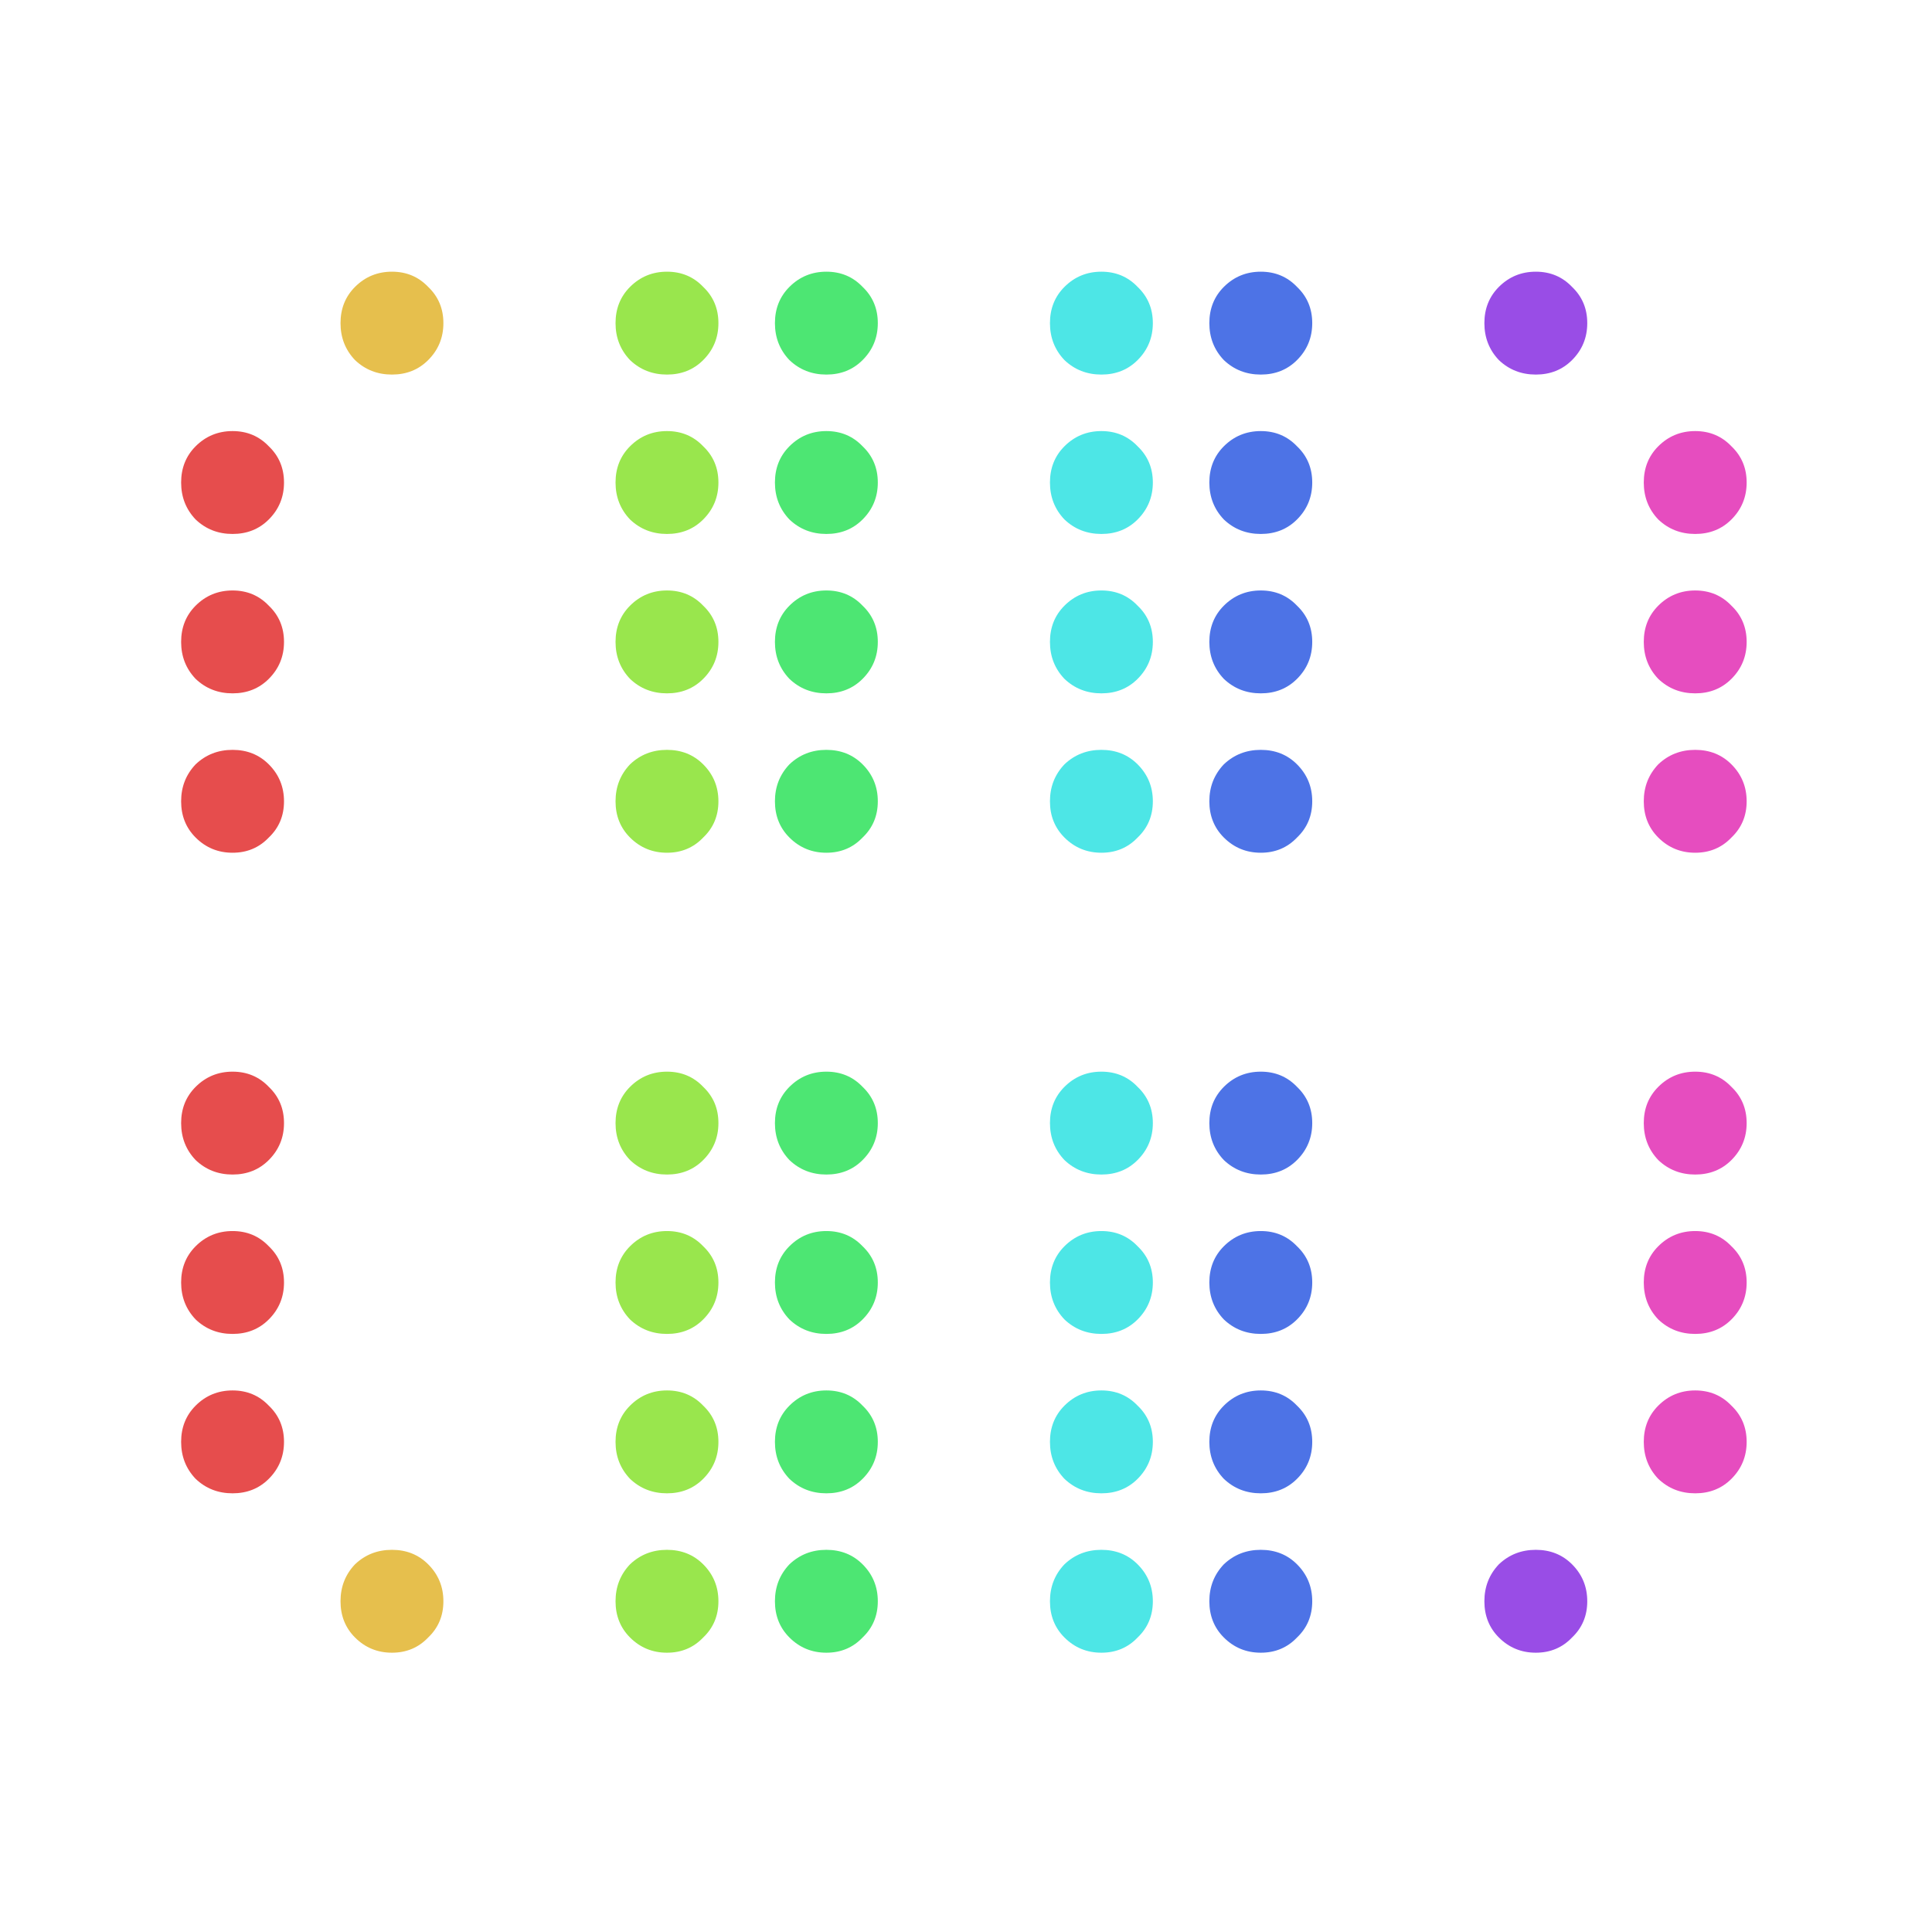
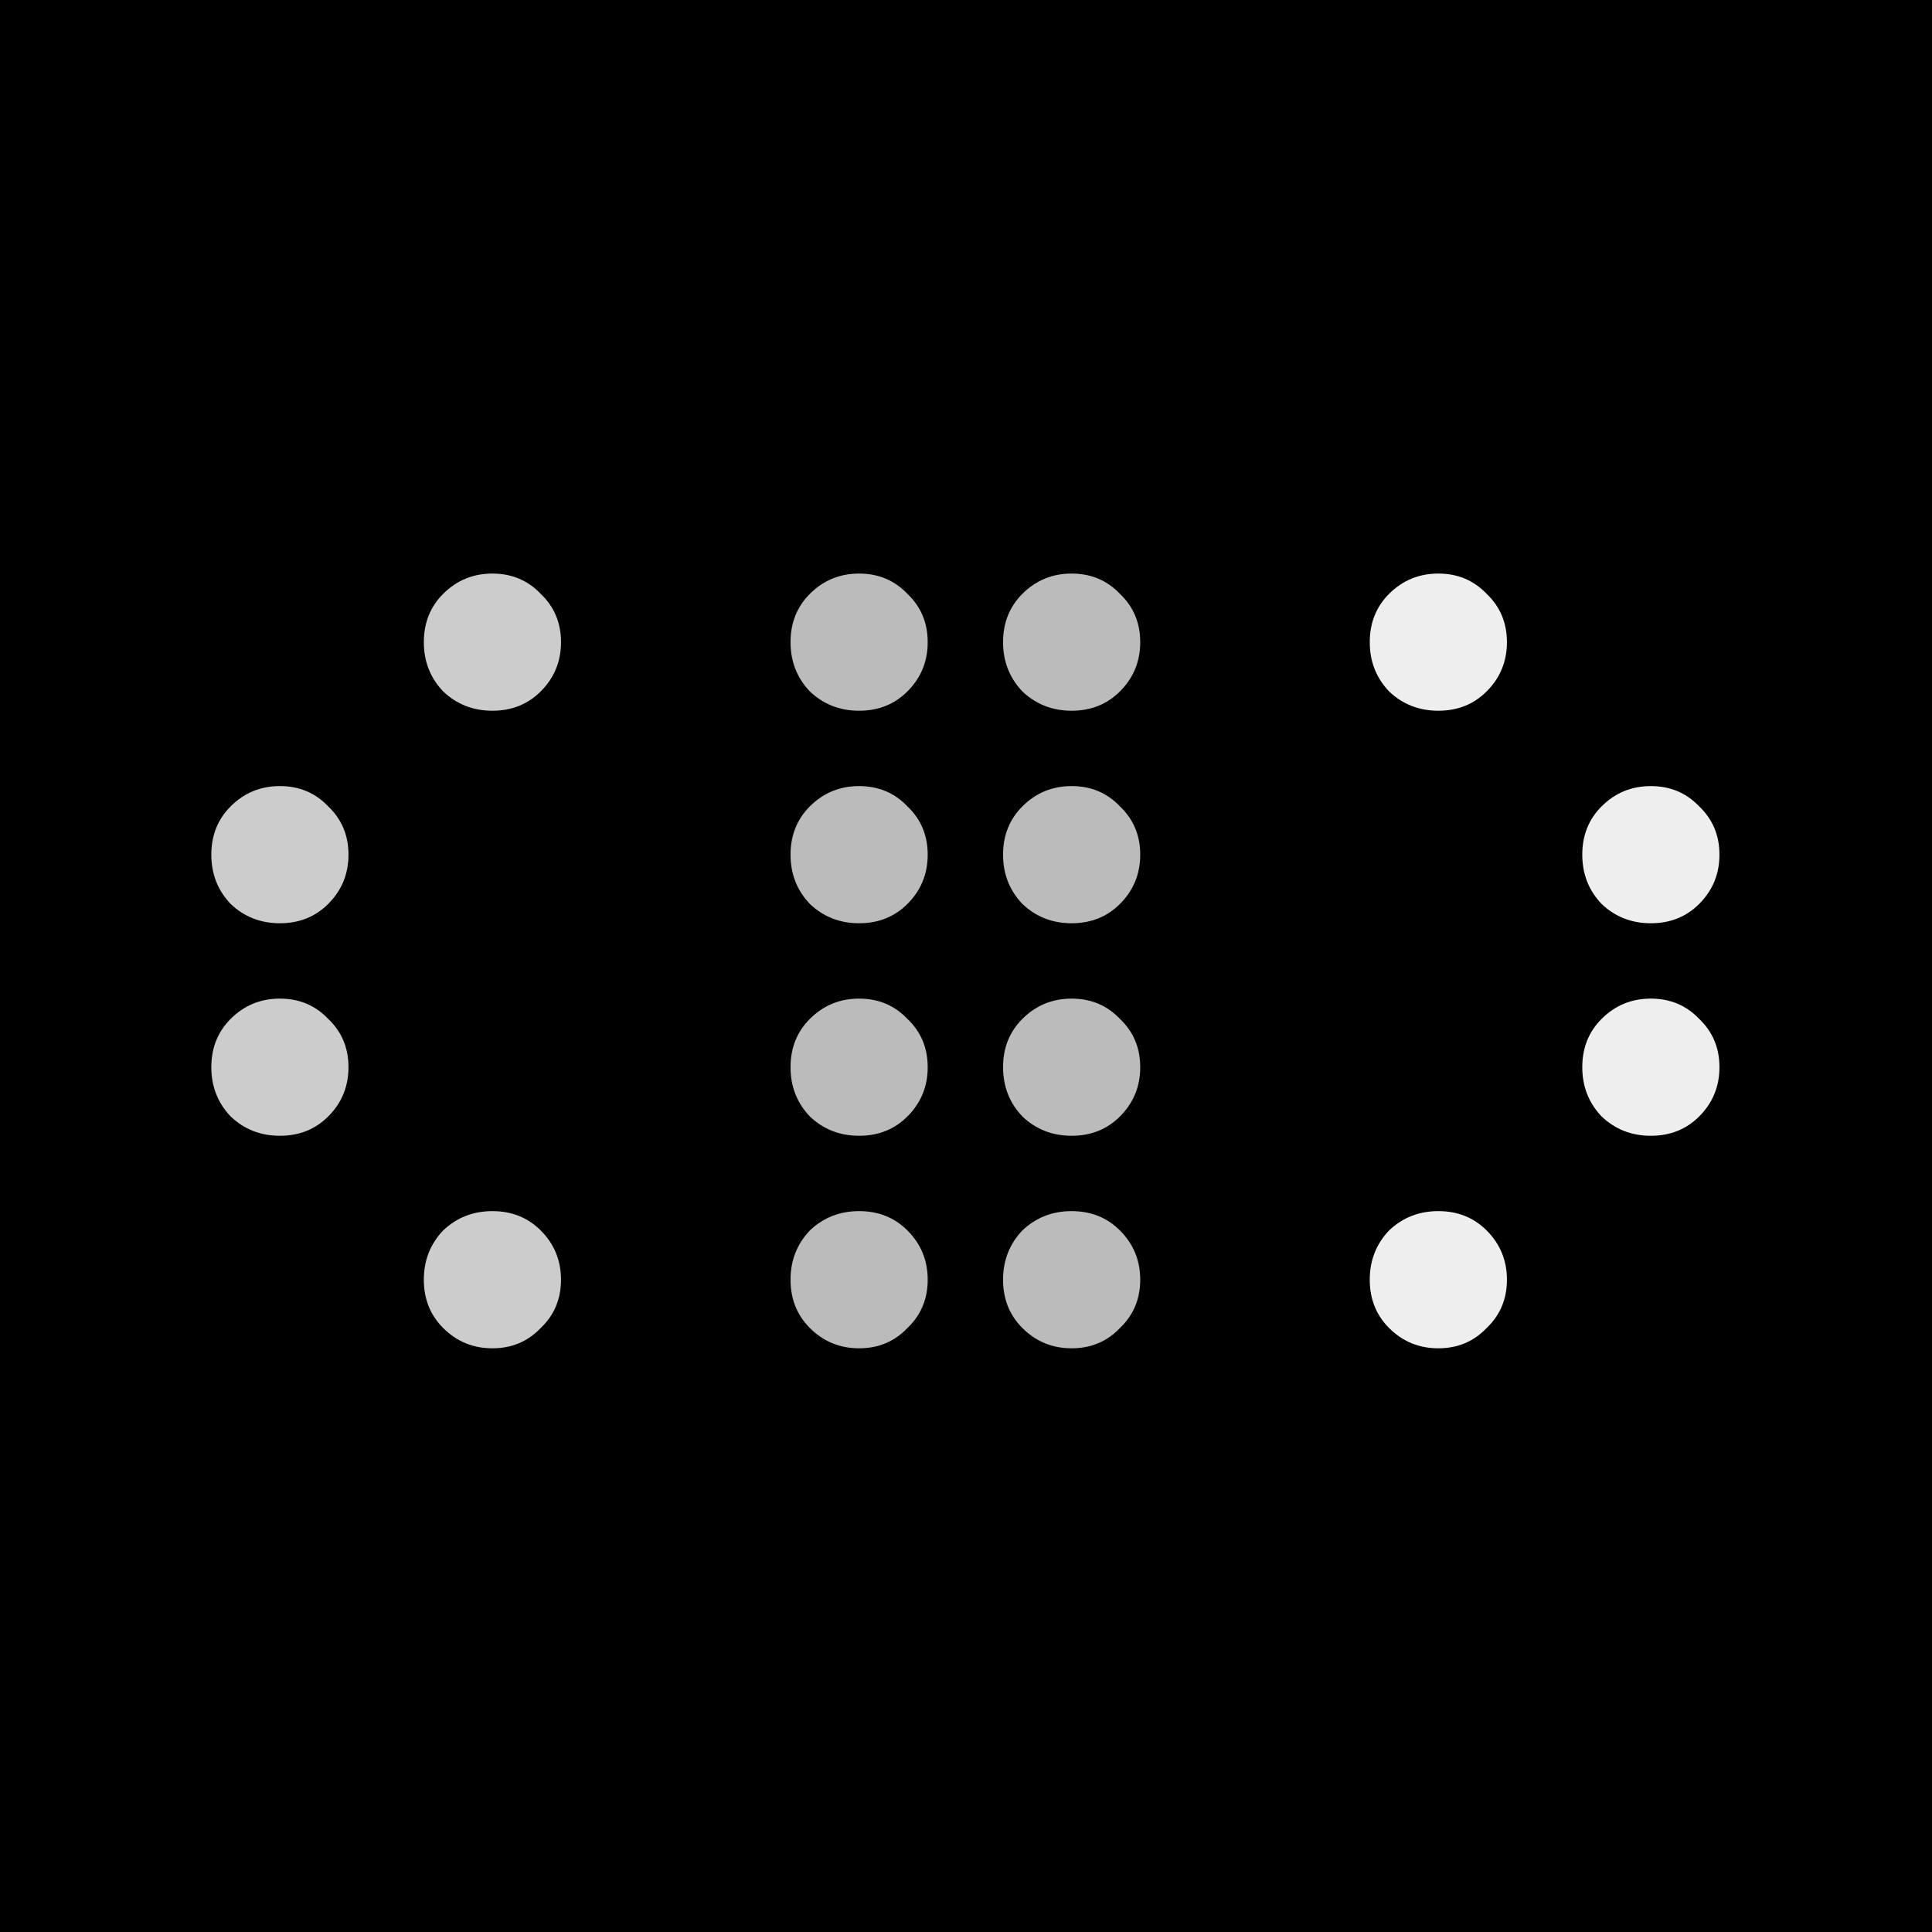
<svg xmlns="http://www.w3.org/2000/svg" width="128" height="128" fill="none">
-   <path fill="#99E64D" d="M47.597 21.408c0 .96-.336 1.776-1.008 2.448-.64.64-1.44.96-2.4.96s-1.776-.32-2.448-.96c-.64-.672-.96-1.488-.96-2.448s.32-1.76.96-2.4C42.413 18.336 43.23 18 44.19 18c.96 0 1.76.336 2.4 1.008.672.64 1.007 1.44 1.007 2.4Zm0 10.56c0 .96-.336 1.776-1.008 2.448-.64.64-1.44.96-2.4.96s-1.776-.32-2.448-.96c-.64-.672-.96-1.488-.96-2.448s.32-1.76.96-2.4c.672-.672 1.488-1.008 2.448-1.008s1.76.336 2.4 1.008c.672.64 1.008 1.44 1.008 2.4Zm0 10.56c0 .96-.336 1.776-1.008 2.448-.64.64-1.44.96-2.4.96s-1.776-.32-2.448-.96c-.64-.672-.96-1.488-.96-2.448s.32-1.76.96-2.4c.672-.672 1.488-1.008 2.448-1.008s1.76.336 2.4 1.008c.672.64 1.008 1.44 1.008 2.4Zm0 10.56c0 .96-.336 1.76-1.008 2.4-.64.672-1.44 1.008-2.4 1.008s-1.776-.336-2.448-1.008c-.64-.64-.96-1.44-.96-2.4s.32-1.776.96-2.448c.672-.64 1.488-.96 2.448-.96s1.76.32 2.4.96c.672.672 1.008 1.488 1.008 2.448Z" />
-   <path fill="#4DE673" d="M58.157 21.408c0 .96-.336 1.776-1.008 2.448-.64.64-1.44.96-2.4.96s-1.776-.32-2.448-.96c-.64-.672-.96-1.488-.96-2.448s.32-1.76.96-2.4C52.973 18.336 53.79 18 54.75 18c.96 0 1.76.336 2.4 1.008.672.64 1.007 1.44 1.007 2.4Zm0 10.56c0 .96-.336 1.776-1.008 2.448-.64.64-1.44.96-2.4.96s-1.776-.32-2.448-.96c-.64-.672-.96-1.488-.96-2.448s.32-1.76.96-2.4c.672-.672 1.488-1.008 2.448-1.008s1.76.336 2.4 1.008c.672.64 1.008 1.44 1.008 2.4Zm0 10.56c0 .96-.336 1.776-1.008 2.448-.64.64-1.44.96-2.4.96s-1.776-.32-2.448-.96c-.64-.672-.96-1.488-.96-2.448s.32-1.76.96-2.4c.672-.672 1.488-1.008 2.448-1.008s1.76.336 2.4 1.008c.672.64 1.008 1.44 1.008 2.4Zm0 10.56c0 .96-.336 1.76-1.008 2.4-.64.672-1.44 1.008-2.4 1.008s-1.776-.336-2.448-1.008c-.64-.64-.96-1.44-.96-2.4s.32-1.776.96-2.448c.672-.64 1.488-.96 2.448-.96s1.76.32 2.4.96c.672.672 1.008 1.488 1.008 2.448Z" />
-   <path fill="#4D73E6" d="M86.939 21.408c0 .96-.336 1.776-1.008 2.448-.64.64-1.44.96-2.4.96s-1.777-.32-2.449-.96c-.64-.672-.96-1.488-.96-2.448s.32-1.76.96-2.4c.672-.672 1.489-1.008 2.449-1.008.96 0 1.76.336 2.4 1.008.672.64 1.008 1.44 1.008 2.4Zm0 10.56c0 .96-.336 1.776-1.008 2.448-.64.64-1.44.96-2.4.96s-1.777-.32-2.449-.96c-.64-.672-.96-1.488-.96-2.448s.32-1.76.96-2.4c.672-.672 1.489-1.008 2.449-1.008.96 0 1.76.336 2.4 1.008.672.64 1.008 1.44 1.008 2.4Zm0 10.56c0 .96-.336 1.776-1.008 2.448-.64.64-1.44.96-2.4.96s-1.777-.32-2.449-.96c-.64-.672-.96-1.488-.96-2.448s.32-1.76.96-2.4c.672-.672 1.489-1.008 2.449-1.008.96 0 1.76.336 2.4 1.008.672.64 1.008 1.44 1.008 2.4Zm0 10.56c0 .96-.336 1.76-1.008 2.4-.64.672-1.44 1.008-2.4 1.008s-1.777-.336-2.449-1.008c-.64-.64-.96-1.44-.96-2.4s.32-1.776.96-2.448c.672-.64 1.489-.96 2.449-.96.96 0 1.76.32 2.4.96.672.672 1.008 1.488 1.008 2.448Z" />
-   <path fill="#4DE6E6" d="M76.379 21.408c0 .96-.337 1.776-1.008 2.448-.64.64-1.44.96-2.4.96s-1.776-.32-2.449-.96c-.64-.672-.96-1.488-.96-2.448s.32-1.76.96-2.4C71.194 18.336 72.01 18 72.97 18s1.76.336 2.4 1.008c.672.64 1.009 1.44 1.009 2.4Zm0 10.56c0 .96-.337 1.776-1.008 2.448-.64.64-1.44.96-2.4.96s-1.776-.32-2.449-.96c-.64-.672-.96-1.488-.96-2.448s.32-1.76.96-2.4c.672-.672 1.488-1.008 2.448-1.008s1.76.336 2.4 1.008c.672.64 1.009 1.44 1.009 2.4Zm0 10.56c0 .96-.337 1.776-1.008 2.448-.64.64-1.44.96-2.4.96s-1.776-.32-2.449-.96c-.64-.672-.96-1.488-.96-2.448s.32-1.76.96-2.4c.672-.672 1.488-1.008 2.448-1.008s1.76.336 2.4 1.008c.672.64 1.009 1.44 1.009 2.4Zm0 10.56c0 .96-.337 1.76-1.008 2.4-.64.672-1.44 1.008-2.4 1.008s-1.776-.336-2.449-1.008c-.64-.64-.96-1.44-.96-2.4s.32-1.776.96-2.448c.672-.64 1.488-.96 2.448-.96s1.76.32 2.4.96c.672.672 1.009 1.488 1.009 2.448Z" />
-   <path fill="#E64DBF" d="M115.72 31.968c0 .96-.336 1.776-1.008 2.448-.64.64-1.44.96-2.4.96s-1.776-.32-2.448-.96c-.64-.672-.96-1.488-.96-2.448s.32-1.76.96-2.4c.672-.672 1.488-1.008 2.448-1.008s1.76.336 2.4 1.008c.672.64 1.008 1.44 1.008 2.4Zm0 10.56c0 .96-.336 1.776-1.008 2.448-.64.64-1.44.96-2.4.96s-1.776-.32-2.448-.96c-.64-.672-.96-1.488-.96-2.448s.32-1.76.96-2.4c.672-.672 1.488-1.008 2.448-1.008s1.76.336 2.4 1.008c.672.64 1.008 1.44 1.008 2.4Zm0 10.56c0 .96-.336 1.76-1.008 2.4-.64.672-1.44 1.008-2.4 1.008s-1.776-.336-2.448-1.008c-.64-.64-.96-1.44-.96-2.4s.32-1.776.96-2.448c.672-.64 1.488-.96 2.448-.96s1.76.32 2.4.96c.672.672 1.008 1.488 1.008 2.448Z" />
-   <path fill="#994DE6" d="M105.16 21.408c0 .96-.336 1.776-1.008 2.448-.64.64-1.44.96-2.4.96s-1.776-.32-2.448-.96c-.64-.672-.96-1.488-.96-2.448s.32-1.76.96-2.4c.672-.672 1.488-1.008 2.448-1.008s1.76.336 2.4 1.008c.672.64 1.008 1.44 1.008 2.4Z" />
-   <path fill="#E64D4D" d="M18.816 31.968c0 .96-.336 1.776-1.008 2.448-.64.64-1.44.96-2.4.96s-1.776-.32-2.448-.96c-.64-.672-.96-1.488-.96-2.448s.32-1.76.96-2.4c.672-.672 1.488-1.008 2.448-1.008s1.76.336 2.4 1.008c.672.64 1.008 1.44 1.008 2.4Zm0 10.56c0 .96-.336 1.776-1.008 2.448-.64.64-1.44.96-2.4.96s-1.776-.32-2.448-.96c-.64-.672-.96-1.488-.96-2.448s.32-1.76.96-2.4c.672-.672 1.488-1.008 2.448-1.008s1.76.336 2.4 1.008c.672.64 1.008 1.44 1.008 2.4Zm0 10.56c0 .96-.336 1.76-1.008 2.4-.64.672-1.44 1.008-2.4 1.008s-1.776-.336-2.448-1.008c-.64-.64-.96-1.44-.96-2.4s.32-1.776.96-2.448c.672-.64 1.488-.96 2.448-.96s1.76.32 2.4.96c.672.672 1.008 1.488 1.008 2.448ZM18.816 74.408c0 .96-.336 1.776-1.008 2.448-.64.64-1.44.96-2.4.96s-1.776-.32-2.448-.96c-.64-.672-.96-1.488-.96-2.448s.32-1.76.96-2.4c.672-.672 1.488-1.008 2.448-1.008s1.76.336 2.4 1.008c.672.64 1.008 1.44 1.008 2.4Zm0 10.56c0 .96-.336 1.776-1.008 2.448-.64.64-1.44.96-2.4.96s-1.776-.32-2.448-.96c-.64-.672-.96-1.488-.96-2.448s.32-1.76.96-2.4c.672-.672 1.488-1.008 2.448-1.008s1.76.336 2.4 1.008c.672.64 1.008 1.44 1.008 2.4Zm0 10.56c0 .96-.336 1.776-1.008 2.448-.64.64-1.44.96-2.4.96s-1.776-.32-2.448-.96c-.64-.672-.96-1.488-.96-2.448s.32-1.76.96-2.4c.672-.672 1.488-1.008 2.448-1.008s1.76.336 2.4 1.008c.672.64 1.008 1.44 1.008 2.4Z" />
-   <path fill="#E6BF4D" d="M29.376 21.408c0 .96-.336 1.776-1.008 2.448-.64.64-1.44.96-2.4.96s-1.776-.32-2.448-.96c-.64-.672-.96-1.488-.96-2.448s.32-1.76.96-2.4c.672-.672 1.488-1.008 2.448-1.008s1.76.336 2.4 1.008c.672.64 1.008 1.44 1.008 2.4ZM29.376 106.088c0 .96-.336 1.76-1.008 2.4-.64.672-1.44 1.008-2.4 1.008s-1.776-.336-2.448-1.008c-.64-.64-.96-1.44-.96-2.4s.32-1.776.96-2.448c.672-.64 1.488-.96 2.448-.96s1.76.32 2.4.96c.672.672 1.008 1.488 1.008 2.448Z" />
-   <path fill="#4DE673" d="M58.157 74.408c0 .96-.336 1.776-1.008 2.448-.64.64-1.44.96-2.4.96s-1.776-.32-2.448-.96c-.64-.672-.96-1.488-.96-2.448s.32-1.76.96-2.4C52.973 71.336 53.79 71 54.75 71c.96 0 1.76.336 2.4 1.008.672.64 1.007 1.44 1.007 2.4Zm0 10.56c0 .96-.336 1.776-1.008 2.448-.64.64-1.44.96-2.4.96s-1.776-.32-2.448-.96c-.64-.672-.96-1.488-.96-2.448s.32-1.76.96-2.4c.672-.672 1.488-1.008 2.448-1.008s1.76.336 2.4 1.008c.672.64 1.008 1.44 1.008 2.4Zm0 10.56c0 .96-.336 1.776-1.008 2.448-.64.64-1.44.96-2.4.96s-1.776-.32-2.448-.96c-.64-.672-.96-1.488-.96-2.448s.32-1.76.96-2.4c.672-.672 1.488-1.008 2.448-1.008s1.76.336 2.4 1.008c.672.64 1.008 1.44 1.008 2.4Zm0 10.56c0 .96-.336 1.76-1.008 2.4-.64.672-1.44 1.008-2.4 1.008s-1.776-.336-2.448-1.008c-.64-.64-.96-1.44-.96-2.4s.32-1.776.96-2.448c.672-.64 1.488-.96 2.448-.96s1.76.32 2.4.96c.672.672 1.008 1.488 1.008 2.448Z" />
-   <path fill="#99E64D" d="M47.597 74.408c0 .96-.336 1.776-1.008 2.448-.64.64-1.44.96-2.4.96s-1.776-.32-2.448-.96c-.64-.672-.96-1.488-.96-2.448s.32-1.76.96-2.4C42.413 71.336 43.23 71 44.19 71c.96 0 1.76.336 2.4 1.008.672.64 1.007 1.44 1.007 2.4Zm0 10.56c0 .96-.336 1.776-1.008 2.448-.64.64-1.44.96-2.4.96s-1.776-.32-2.448-.96c-.64-.672-.96-1.488-.96-2.448s.32-1.76.96-2.4c.672-.672 1.488-1.008 2.448-1.008s1.76.336 2.4 1.008c.672.64 1.008 1.44 1.008 2.4Zm0 10.56c0 .96-.336 1.776-1.008 2.448-.64.64-1.44.96-2.4.96s-1.776-.32-2.448-.96c-.64-.672-.96-1.488-.96-2.448s.32-1.76.96-2.4c.672-.672 1.488-1.008 2.448-1.008s1.76.336 2.4 1.008c.672.64 1.008 1.44 1.008 2.4Zm0 10.56c0 .96-.336 1.76-1.008 2.4-.64.672-1.44 1.008-2.4 1.008s-1.776-.336-2.448-1.008c-.64-.64-.96-1.44-.96-2.4s.32-1.776.96-2.448c.672-.64 1.488-.96 2.448-.96s1.76.32 2.4.96c.672.672 1.008 1.488 1.008 2.448Z" />
-   <path fill="#4DE6E6" d="M76.379 74.408c0 .96-.337 1.776-1.008 2.448-.64.64-1.44.96-2.4.96s-1.776-.32-2.449-.96c-.64-.672-.96-1.488-.96-2.448s.32-1.76.96-2.4C71.194 71.336 72.01 71 72.97 71s1.76.336 2.4 1.008c.672.64 1.009 1.44 1.009 2.4Zm0 10.56c0 .96-.337 1.776-1.008 2.448-.64.64-1.44.96-2.4.96s-1.776-.32-2.449-.96c-.64-.672-.96-1.488-.96-2.448s.32-1.76.96-2.4c.672-.672 1.488-1.008 2.448-1.008s1.76.336 2.4 1.008c.672.64 1.009 1.44 1.009 2.4Zm0 10.56c0 .96-.337 1.776-1.008 2.448-.64.64-1.44.96-2.4.96s-1.776-.32-2.449-.96c-.64-.672-.96-1.488-.96-2.448s.32-1.76.96-2.4c.672-.672 1.488-1.008 2.448-1.008s1.76.336 2.4 1.008c.672.64 1.009 1.44 1.009 2.4Zm0 10.56c0 .96-.337 1.76-1.008 2.4-.64.672-1.44 1.008-2.4 1.008s-1.776-.336-2.449-1.008c-.64-.64-.96-1.44-.96-2.4s.32-1.776.96-2.448c.672-.64 1.488-.96 2.448-.96s1.76.32 2.4.96c.672.672 1.009 1.488 1.009 2.448Z" />
-   <path fill="#4D73E6" d="M86.939 74.408c0 .96-.336 1.776-1.008 2.448-.64.64-1.44.96-2.4.96s-1.777-.32-2.449-.96c-.64-.672-.96-1.488-.96-2.448s.32-1.76.96-2.4c.672-.672 1.489-1.008 2.449-1.008.96 0 1.76.336 2.4 1.008.672.64 1.008 1.44 1.008 2.4Zm0 10.56c0 .96-.336 1.776-1.008 2.448-.64.64-1.44.96-2.4.96s-1.777-.32-2.449-.96c-.64-.672-.96-1.488-.96-2.448s.32-1.76.96-2.4c.672-.672 1.489-1.008 2.449-1.008.96 0 1.76.336 2.4 1.008.672.64 1.008 1.44 1.008 2.4Zm0 10.56c0 .96-.336 1.776-1.008 2.448-.64.64-1.44.96-2.4.96s-1.777-.32-2.449-.96c-.64-.672-.96-1.488-.96-2.448s.32-1.76.96-2.4c.672-.672 1.489-1.008 2.449-1.008.96 0 1.76.336 2.4 1.008.672.64 1.008 1.44 1.008 2.4Zm0 10.56c0 .96-.336 1.76-1.008 2.4-.64.672-1.44 1.008-2.4 1.008s-1.777-.336-2.449-1.008c-.64-.64-.96-1.44-.96-2.4s.32-1.776.96-2.448c.672-.64 1.489-.96 2.449-.96.96 0 1.76.32 2.4.96.672.672 1.008 1.488 1.008 2.448Z" />
-   <path fill="#E64DBF" d="M115.72 74.408c0 .96-.336 1.776-1.008 2.448-.64.64-1.44.96-2.4.96s-1.776-.32-2.448-.96c-.64-.672-.96-1.488-.96-2.448s.32-1.76.96-2.4c.672-.672 1.488-1.008 2.448-1.008s1.76.336 2.4 1.008c.672.64 1.008 1.44 1.008 2.4Zm0 10.56c0 .96-.336 1.776-1.008 2.448-.64.64-1.44.96-2.4.96s-1.776-.32-2.448-.96c-.64-.672-.96-1.488-.96-2.448s.32-1.76.96-2.4c.672-.672 1.488-1.008 2.448-1.008s1.76.336 2.4 1.008c.672.64 1.008 1.44 1.008 2.4Zm0 10.56c0 .96-.336 1.776-1.008 2.448-.64.64-1.44.96-2.4.96s-1.776-.32-2.448-.96c-.64-.672-.96-1.488-.96-2.448s.32-1.76.96-2.4c.672-.672 1.488-1.008 2.448-1.008s1.76.336 2.4 1.008c.672.64 1.008 1.44 1.008 2.4Z" />
-   <path fill="#994DE6" d="M105.16 106.088c0 .96-.336 1.76-1.008 2.4-.64.672-1.44 1.008-2.4 1.008s-1.776-.336-2.448-1.008c-.64-.64-.96-1.44-.96-2.4s.32-1.776.96-2.448c.672-.64 1.488-.96 2.448-.96s1.76.32 2.4.96c.672.672 1.008 1.488 1.008 2.448Z" />
+   <path fill="#000" d="M0 0h128v128H0z" />
+   <path fill="#EEE" d="M113.918 56.624c0 1.28-.448 2.368-1.344 3.264-.853.853-1.92 1.28-3.2 1.28-1.28 0-2.368-.427-3.264-1.28-.853-.896-1.28-1.984-1.28-3.264 0-1.28.427-2.347 1.28-3.2.896-.896 1.984-1.344 3.264-1.344 1.28 0 2.347.448 3.2 1.344.896.853 1.344 1.92 1.344 3.2Zm0 14.08c0 1.28-.448 2.368-1.344 3.264-.853.853-1.92 1.28-3.2 1.28-1.28 0-2.368-.427-3.264-1.28-.853-.896-1.28-1.984-1.28-3.264 0-1.28.427-2.347 1.28-3.2.896-.896 1.984-1.344 3.264-1.344 1.28 0 2.347.448 3.2 1.344.896.853 1.344 1.92 1.344 3.2ZM99.838 42.544c0 1.28-.448 2.368-1.344 3.264-.853.853-1.92 1.28-3.2 1.28-1.28 0-2.368-.427-3.264-1.28-.853-.896-1.28-1.984-1.28-3.264 0-1.28.427-2.347 1.28-3.2.896-.896 1.984-1.344 3.264-1.344 1.28 0 2.347.448 3.2 1.344.896.853 1.344 1.92 1.344 3.2Zm0 42.24c0 1.28-.448 2.347-1.344 3.2-.853.896-1.92 1.344-3.2 1.344-1.28 0-2.368-.448-3.264-1.344-.853-.853-1.28-1.92-1.28-3.2 0-1.28.427-2.368 1.28-3.264.896-.853 1.984-1.28 3.264-1.28 1.28 0 2.347.427 3.2 1.28.896.896 1.344 1.984 1.344 3.264Z" />
+   <path fill="#BBB" d="M75.543 42.544c0 1.28-.448 2.368-1.344 3.264-.853.853-1.92 1.28-3.2 1.28-1.28 0-2.368-.427-3.264-1.28-.853-.896-1.28-1.984-1.28-3.264 0-1.28.427-2.347 1.28-3.2.896-.896 1.984-1.344 3.264-1.344 1.28 0 2.347.448 3.2 1.344.896.853 1.344 1.92 1.344 3.2Zm0 14.08c0 1.28-.448 2.368-1.344 3.264-.853.853-1.92 1.28-3.2 1.28-1.28 0-2.368-.427-3.264-1.28-.853-.896-1.28-1.984-1.28-3.264 0-1.28.427-2.347 1.28-3.2.896-.896 1.984-1.344 3.264-1.344 1.28 0 2.347.448 3.2 1.344.896.853 1.344 1.92 1.344 3.2Zm0 14.08c0 1.28-.448 2.368-1.344 3.264-.853.853-1.92 1.28-3.2 1.28-1.28 0-2.368-.427-3.264-1.28-.853-.896-1.28-1.984-1.28-3.264 0-1.28.427-2.347 1.28-3.2.896-.896 1.984-1.344 3.264-1.344 1.28 0 2.347.448 3.2 1.344.896.853 1.344 1.92 1.344 3.2Zm0 14.08c0 1.28-.448 2.347-1.344 3.2-.853.896-1.92 1.344-3.2 1.344-1.28 0-2.368-.448-3.264-1.344-.853-.853-1.28-1.92-1.28-3.2 0-1.28.427-2.368 1.28-3.264.896-.853 1.984-1.28 3.264-1.28 1.28 0 2.347.427 3.2 1.28.896.896 1.344 1.984 1.344 3.264ZM61.463 42.544c0 1.28-.448 2.368-1.344 3.264-.853.853-1.92 1.28-3.2 1.28-1.28 0-2.368-.427-3.264-1.28-.853-.896-1.28-1.984-1.28-3.264 0-1.28.427-2.347 1.28-3.2.896-.896 1.984-1.344 3.264-1.344 1.28 0 2.347.448 3.2 1.344.896.853 1.344 1.92 1.344 3.2Zm0 14.08c0 1.28-.448 2.368-1.344 3.264-.853.853-1.92 1.28-3.2 1.28-1.28 0-2.368-.427-3.264-1.28-.853-.896-1.28-1.984-1.28-3.264 0-1.28.427-2.347 1.28-3.2.896-.896 1.984-1.344 3.264-1.344 1.28 0 2.347.448 3.2 1.344.896.853 1.344 1.92 1.344 3.2Zm0 14.08c0 1.28-.448 2.368-1.344 3.264-.853.853-1.92 1.28-3.2 1.28-1.28 0-2.368-.427-3.264-1.28-.853-.896-1.28-1.984-1.28-3.264 0-1.28.427-2.347 1.28-3.2.896-.896 1.984-1.344 3.264-1.344 1.28 0 2.347.448 3.2 1.344.896.853 1.344 1.92 1.344 3.2Zm0 14.08c0 1.28-.448 2.347-1.344 3.2-.853.896-1.92 1.344-3.2 1.344-1.28 0-2.368-.448-3.264-1.344-.853-.853-1.28-1.92-1.28-3.2 0-1.28.427-2.368 1.28-3.264.896-.853 1.984-1.28 3.264-1.28 1.28 0 2.347.427 3.2 1.28.896.896 1.344 1.984 1.344 3.264Z" />
+   <path fill="#CCC" d="M37.168 42.544c0 1.28-.448 2.368-1.344 3.264-.853.853-1.92 1.28-3.2 1.28-1.28 0-2.368-.427-3.264-1.28-.853-.896-1.28-1.984-1.28-3.264 0-1.28.427-2.347 1.28-3.2.896-.896 1.984-1.344 3.264-1.344 1.28 0 2.347.448 3.2 1.344.896.853 1.344 1.92 1.344 3.2Zm0 42.24c0 1.28-.448 2.347-1.344 3.2-.853.896-1.92 1.344-3.2 1.344-1.28 0-2.368-.448-3.264-1.344-.853-.853-1.28-1.92-1.28-3.2 0-1.28.427-2.368 1.28-3.264.896-.853 1.984-1.28 3.264-1.28 1.28 0 2.347.427 3.2 1.28.896.896 1.344 1.984 1.344 3.264ZM23.088 56.624c0 1.28-.448 2.368-1.344 3.264-.853.853-1.92 1.28-3.2 1.28-1.28 0-2.368-.427-3.264-1.28-.853-.896-1.28-1.984-1.28-3.264 0-1.28.427-2.347 1.28-3.2.896-.896 1.984-1.344 3.264-1.344 1.28 0 2.347.448 3.2 1.344.896.853 1.344 1.92 1.344 3.2Zm0 14.08c0 1.28-.448 2.368-1.344 3.264-.853.853-1.92 1.28-3.2 1.28-1.28 0-2.368-.427-3.264-1.28-.853-.896-1.28-1.984-1.28-3.264 0-1.28.427-2.347 1.28-3.2.896-.896 1.984-1.344 3.264-1.344 1.28 0 2.347.448 3.2 1.344.896.853 1.344 1.92 1.344 3.2Z" />
</svg>
